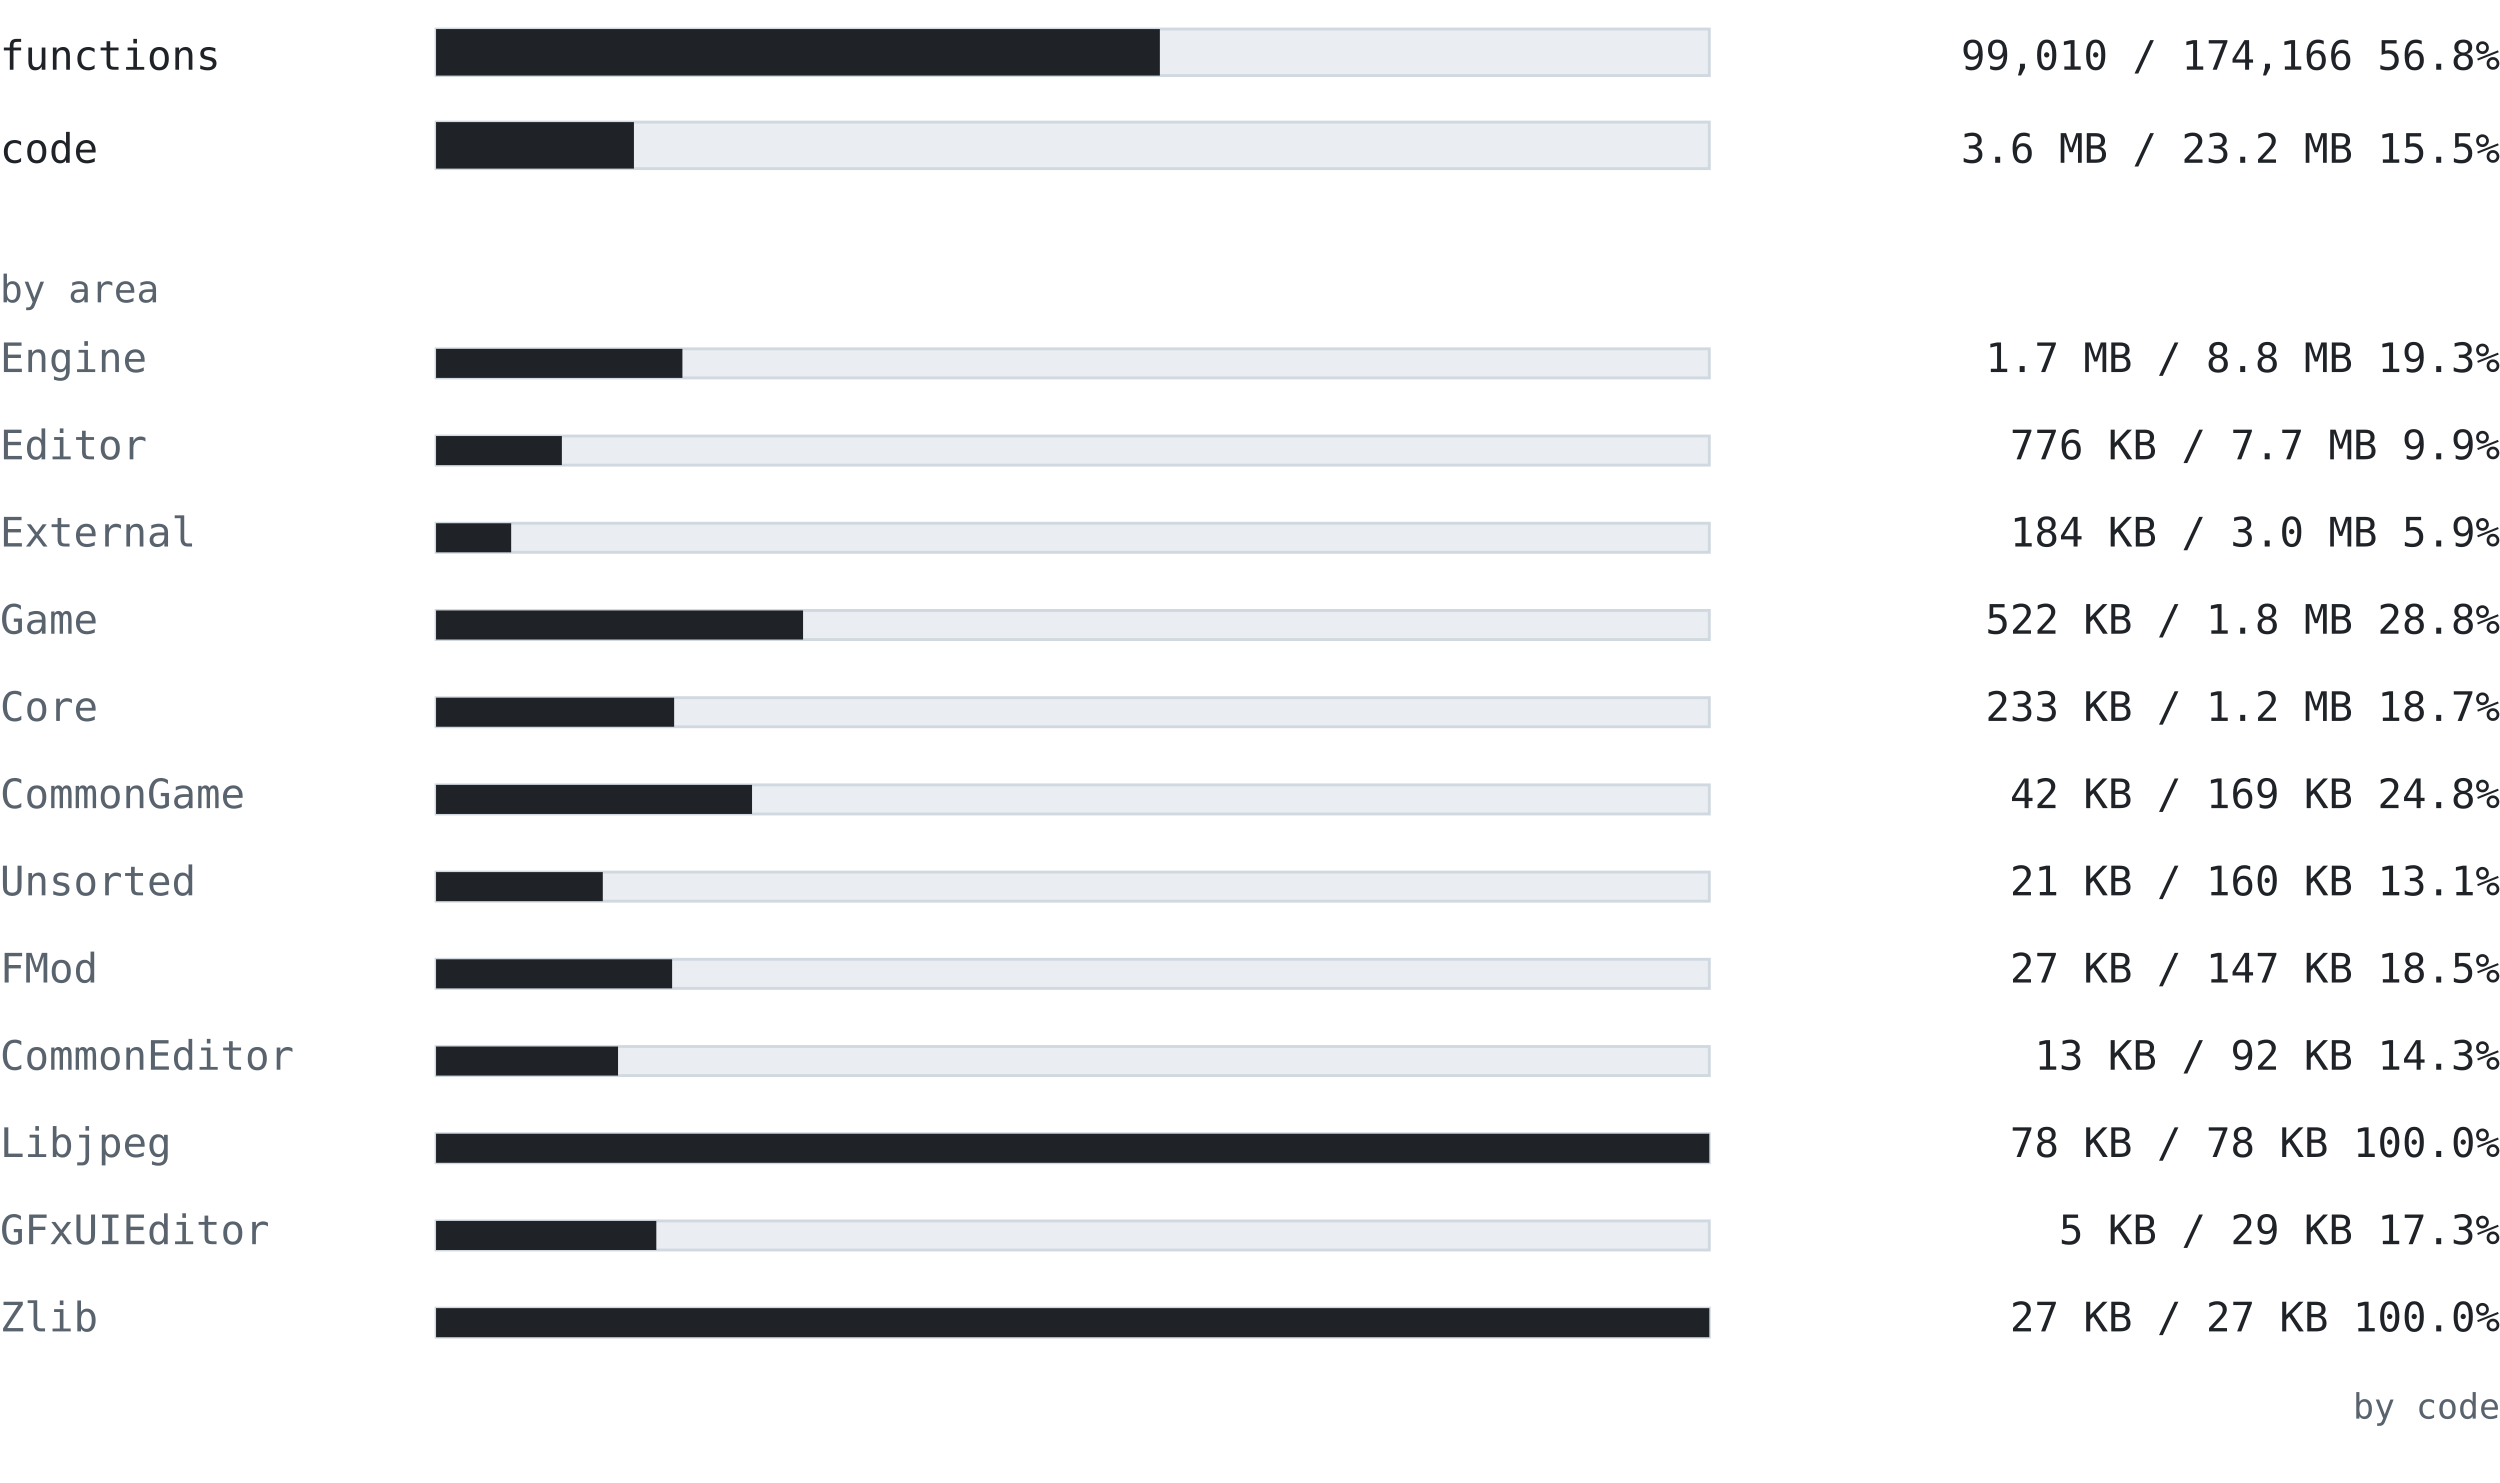
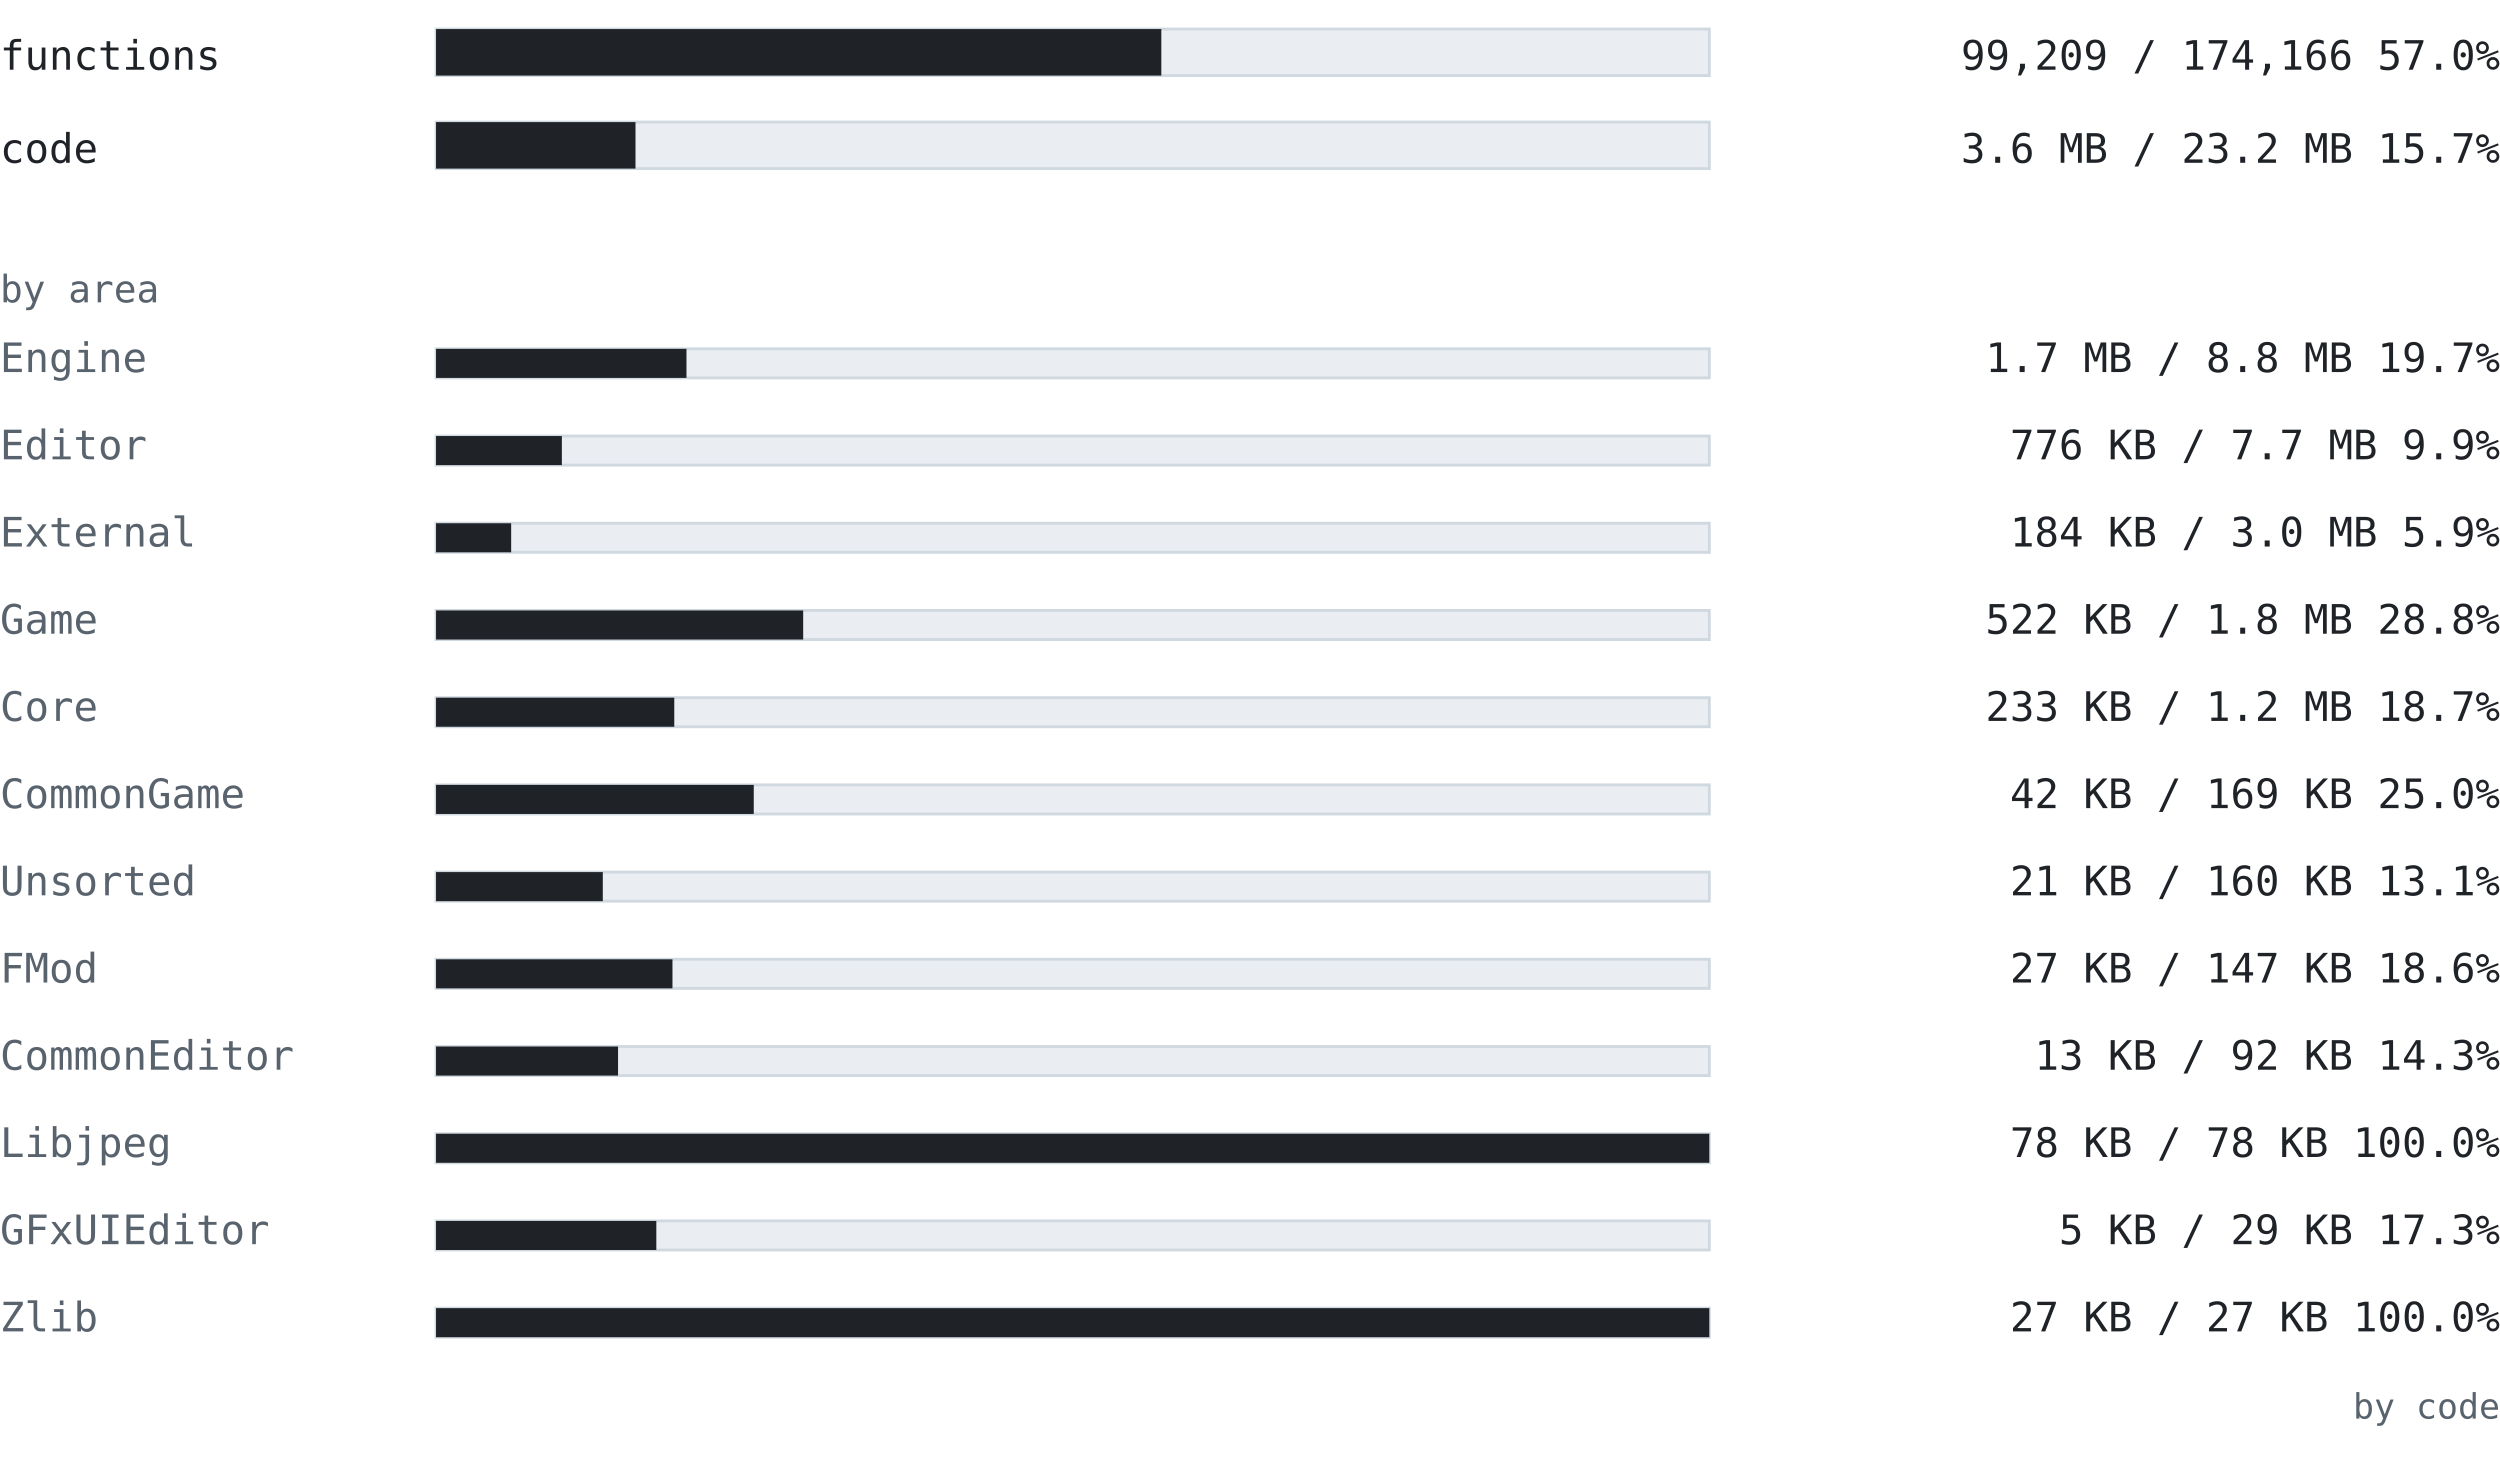
<svg xmlns="http://www.w3.org/2000/svg" width="860" height="510" viewBox="0 0 860 510" font-family="ui-monospace, SFMono-Regular, 'Cascadia Mono', Consolas, 'DejaVu Sans Mono', monospace">
  <text x="0" y="24" font-size="14" fill="#1f2328" text-anchor="start" font-weight="normal">functions</text>
  <rect x="150" y="10" width="438" height="16" fill="#eaeef2" stroke="#d1d9e0" />
-   <rect x="150" y="10" width="248.995" height="16" fill="#1f2328" />
-   <text x="860" y="24" font-size="14" fill="#1f2328" text-anchor="end" font-weight="normal">99,010 / 174,166  56.8%</text>
+   <rect x="150" y="10" width="249.495" height="16" fill="#1f2328" />
+   <text x="860" y="24" font-size="14" fill="#1f2328" text-anchor="end" font-weight="normal">99,209 / 174,166  57.0%</text>
  <text x="0" y="56" font-size="14" fill="#1f2328" text-anchor="start" font-weight="normal">code</text>
  <rect x="150" y="42" width="438" height="16" fill="#eaeef2" stroke="#d1d9e0" />
-   <rect x="150" y="42" width="68.073" height="16" fill="#1f2328" />
-   <text x="860" y="56" font-size="14" fill="#1f2328" text-anchor="end" font-weight="normal">3.6 MB / 23.2 MB  15.5%</text>
+   <rect x="150" y="42" width="68.612" height="16" fill="#1f2328" />
+   <text x="860" y="56" font-size="14" fill="#1f2328" text-anchor="end" font-weight="normal">3.6 MB / 23.2 MB  15.7%</text>
  <text x="0" y="104" font-size="13" fill="#59636e" text-anchor="start" font-weight="normal">by area</text>
  <text x="0" y="128" font-size="14" fill="#59636e" text-anchor="start" font-weight="normal">Engine</text>
  <rect x="150" y="120" width="438" height="10" fill="#eaeef2" stroke="#d1d9e0" />
-   <rect x="150" y="120" width="84.75" height="10" fill="#1f2328" />
-   <text x="860" y="128" font-size="14" fill="#1f2328" text-anchor="end" font-weight="normal">1.7 MB / 8.8 MB  19.3%</text>
+   <rect x="150" y="120" width="86.148" height="10" fill="#1f2328" />
+   <text x="860" y="128" font-size="14" fill="#1f2328" text-anchor="end" font-weight="normal">1.7 MB / 8.8 MB  19.7%</text>
  <text x="0" y="158" font-size="14" fill="#59636e" text-anchor="start" font-weight="normal">Editor</text>
  <rect x="150" y="150" width="438" height="10" fill="#eaeef2" stroke="#d1d9e0" />
  <rect x="150" y="150" width="43.282" height="10" fill="#1f2328" />
  <text x="860" y="158" font-size="14" fill="#1f2328" text-anchor="end" font-weight="normal">776 KB / 7.7 MB  9.9%</text>
  <text x="0" y="188" font-size="14" fill="#59636e" text-anchor="start" font-weight="normal">External</text>
  <rect x="150" y="180" width="438" height="10" fill="#eaeef2" stroke="#d1d9e0" />
  <rect x="150" y="180" width="25.842" height="10" fill="#1f2328" />
  <text x="860" y="188" font-size="14" fill="#1f2328" text-anchor="end" font-weight="normal">184 KB / 3.0 MB  5.9%</text>
  <text x="0" y="218" font-size="14" fill="#59636e" text-anchor="start" font-weight="normal">Game</text>
  <rect x="150" y="210" width="438" height="10" fill="#eaeef2" stroke="#d1d9e0" />
-   <rect x="150" y="210" width="126.254" height="10" fill="#1f2328" />
+   <rect x="150" y="210" width="126.294" height="10" fill="#1f2328" />
  <text x="860" y="218" font-size="14" fill="#1f2328" text-anchor="end" font-weight="normal">522 KB / 1.8 MB  28.8%</text>
  <text x="0" y="248" font-size="14" fill="#59636e" text-anchor="start" font-weight="normal">Core</text>
  <rect x="150" y="240" width="438" height="10" fill="#eaeef2" stroke="#d1d9e0" />
-   <rect x="150" y="240" width="81.905" height="10" fill="#1f2328" />
+   <rect x="150" y="240" width="81.949" height="10" fill="#1f2328" />
  <text x="860" y="248" font-size="14" fill="#1f2328" text-anchor="end" font-weight="normal">233 KB / 1.2 MB  18.7%</text>
  <text x="0" y="278" font-size="14" fill="#59636e" text-anchor="start" font-weight="normal">CommonGame</text>
  <rect x="150" y="270" width="438" height="10" fill="#eaeef2" stroke="#d1d9e0" />
-   <rect x="150" y="270" width="108.704" height="10" fill="#1f2328" />
-   <text x="860" y="278" font-size="14" fill="#1f2328" text-anchor="end" font-weight="normal">42 KB / 169 KB  24.8%</text>
+   <rect x="150" y="270" width="109.294" height="10" fill="#1f2328" />
+   <text x="860" y="278" font-size="14" fill="#1f2328" text-anchor="end" font-weight="normal">42 KB / 169 KB  25.0%</text>
  <text x="0" y="308" font-size="14" fill="#59636e" text-anchor="start" font-weight="normal">Unsorted</text>
  <rect x="150" y="300" width="438" height="10" fill="#eaeef2" stroke="#d1d9e0" />
  <rect x="150" y="300" width="57.363" height="10" fill="#1f2328" />
  <text x="860" y="308" font-size="14" fill="#1f2328" text-anchor="end" font-weight="normal">21 KB / 160 KB  13.1%</text>
  <text x="0" y="338" font-size="14" fill="#59636e" text-anchor="start" font-weight="normal">FMod</text>
  <rect x="150" y="330" width="438" height="10" fill="#eaeef2" stroke="#d1d9e0" />
-   <rect x="150" y="330" width="81.208" height="10" fill="#1f2328" />
-   <text x="860" y="338" font-size="14" fill="#1f2328" text-anchor="end" font-weight="normal">27 KB / 147 KB  18.5%</text>
+   <rect x="150" y="330" width="81.328" height="10" fill="#1f2328" />
+   <text x="860" y="338" font-size="14" fill="#1f2328" text-anchor="end" font-weight="normal">27 KB / 147 KB  18.6%</text>
  <text x="0" y="368" font-size="14" fill="#59636e" text-anchor="start" font-weight="normal">CommonEditor</text>
  <rect x="150" y="360" width="438" height="10" fill="#eaeef2" stroke="#d1d9e0" />
  <rect x="150" y="360" width="62.608" height="10" fill="#1f2328" />
  <text x="860" y="368" font-size="14" fill="#1f2328" text-anchor="end" font-weight="normal">13 KB / 92 KB  14.3%</text>
  <text x="0" y="398" font-size="14" fill="#59636e" text-anchor="start" font-weight="normal">Libjpeg</text>
  <rect x="150" y="390" width="438" height="10" fill="#eaeef2" stroke="#d1d9e0" />
  <rect x="150" y="390" width="438" height="10" fill="#1f2328" />
  <text x="860" y="398" font-size="14" fill="#1f2328" text-anchor="end" font-weight="normal">78 KB / 78 KB  100.0%</text>
  <text x="0" y="428" font-size="14" fill="#59636e" text-anchor="start" font-weight="normal">GFxUIEditor</text>
  <rect x="150" y="420" width="438" height="10" fill="#eaeef2" stroke="#d1d9e0" />
  <rect x="150" y="420" width="75.775" height="10" fill="#1f2328" />
  <text x="860" y="428" font-size="14" fill="#1f2328" text-anchor="end" font-weight="normal">5 KB / 29 KB  17.3%</text>
  <text x="0" y="458" font-size="14" fill="#59636e" text-anchor="start" font-weight="normal">Zlib</text>
  <rect x="150" y="450" width="438" height="10" fill="#eaeef2" stroke="#d1d9e0" />
  <rect x="150" y="450" width="438" height="10" fill="#1f2328" />
  <text x="860" y="458" font-size="14" fill="#1f2328" text-anchor="end" font-weight="normal">27 KB / 27 KB  100.0%</text>
  <text x="860" y="488" font-size="12" fill="#59636e" text-anchor="end" font-weight="normal">by code</text>
</svg>
